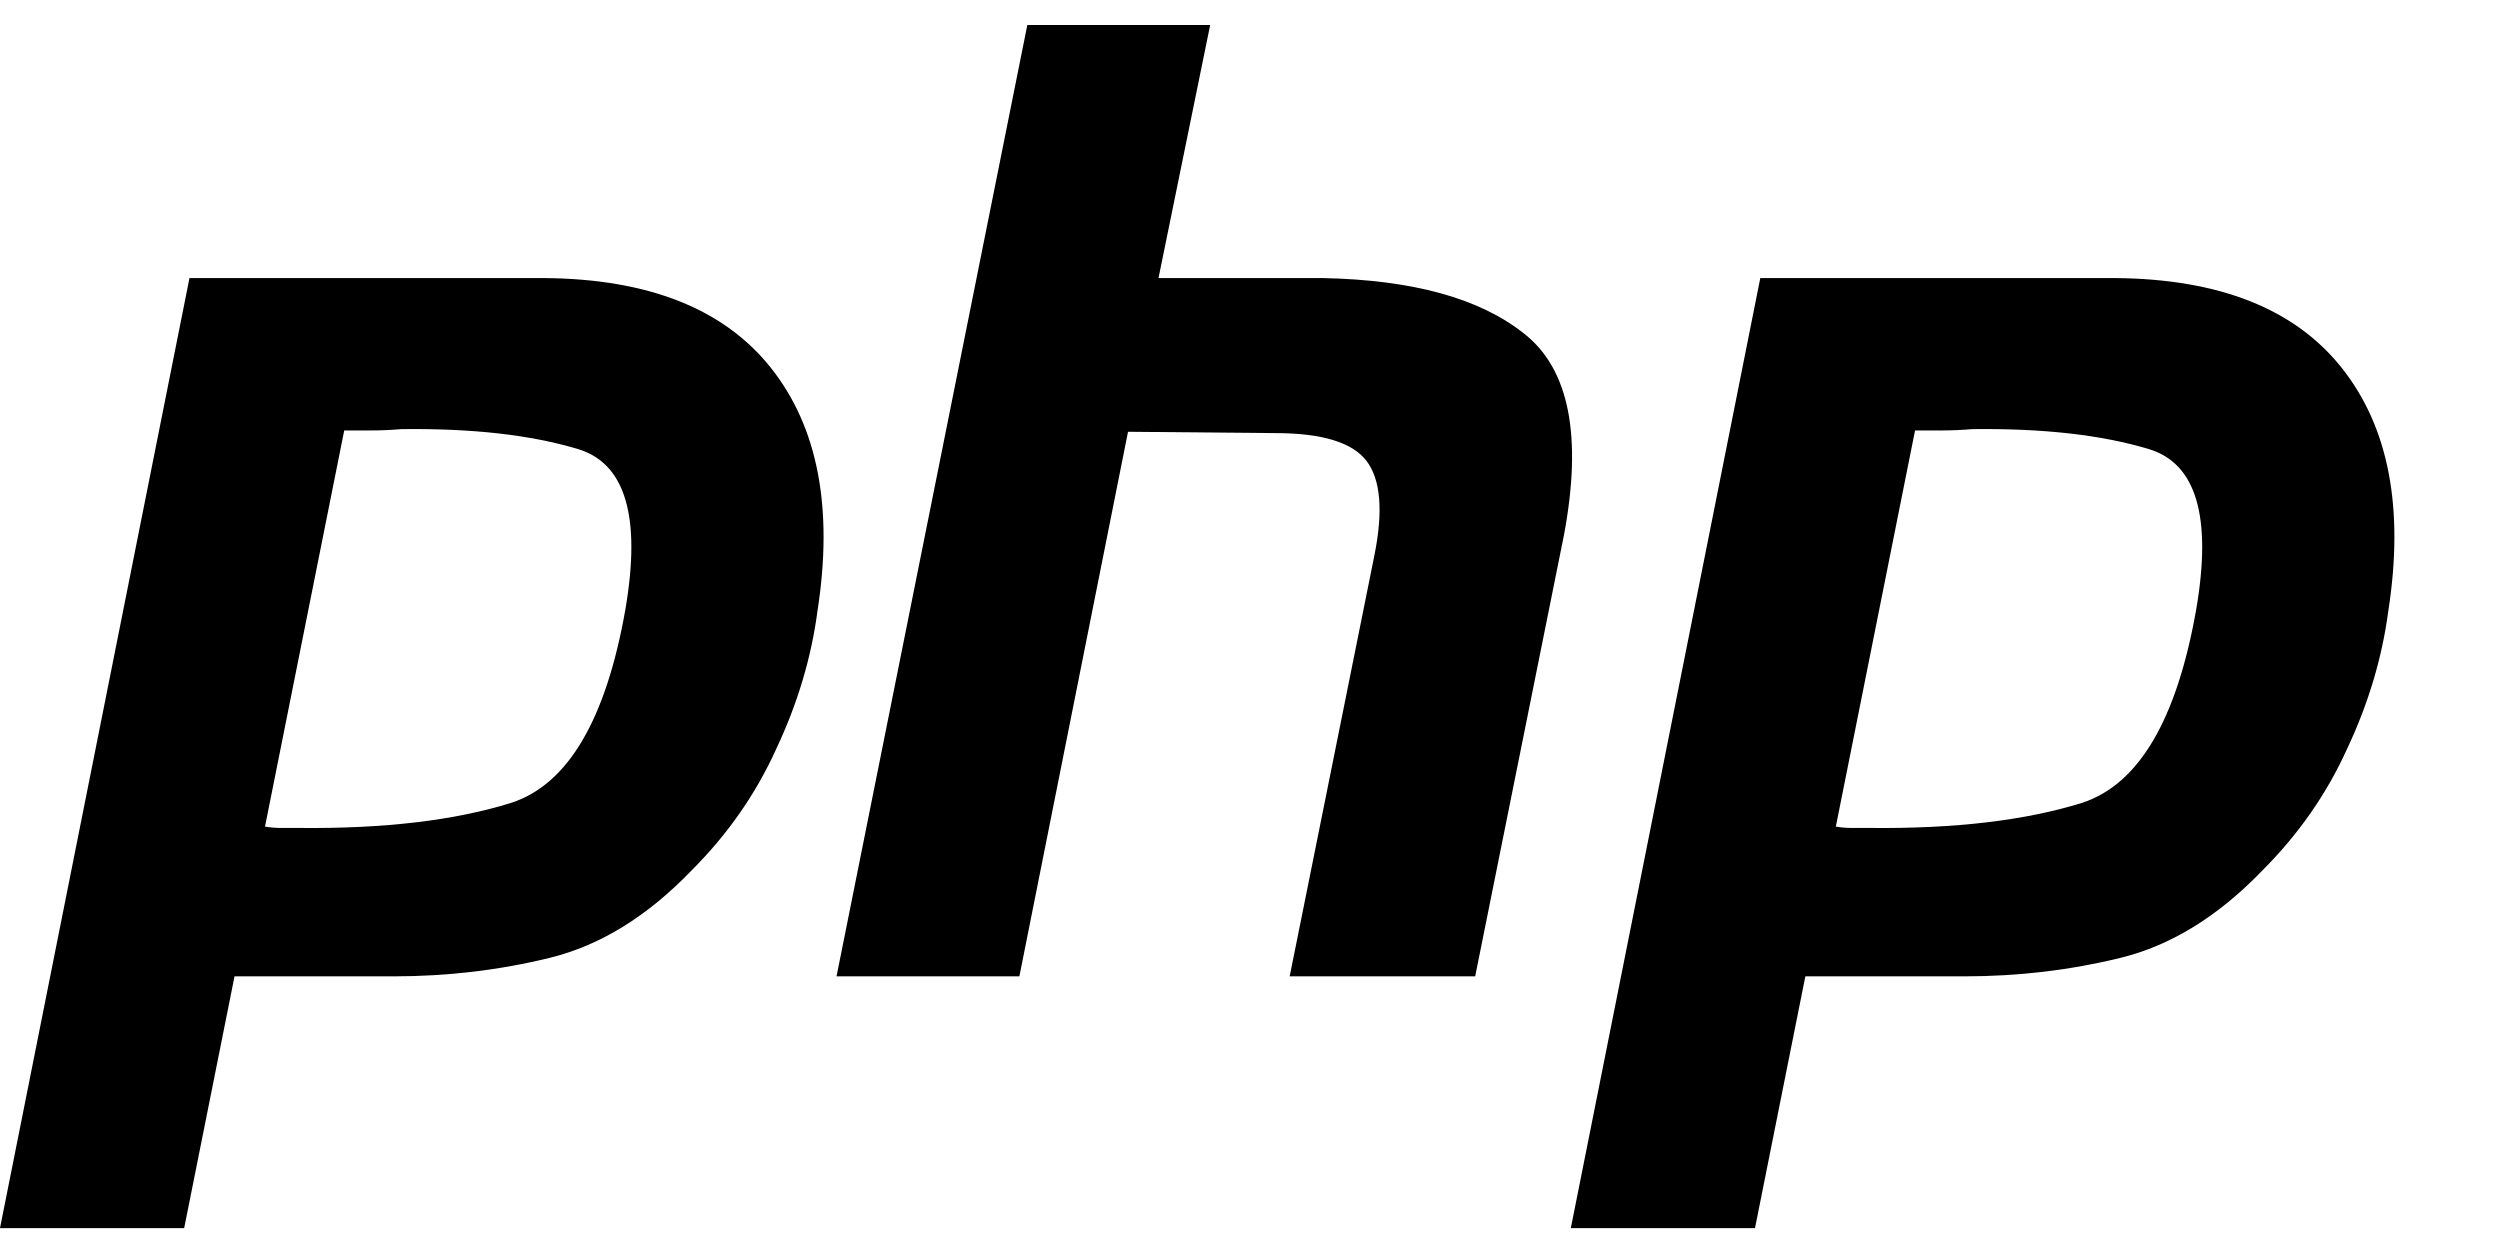
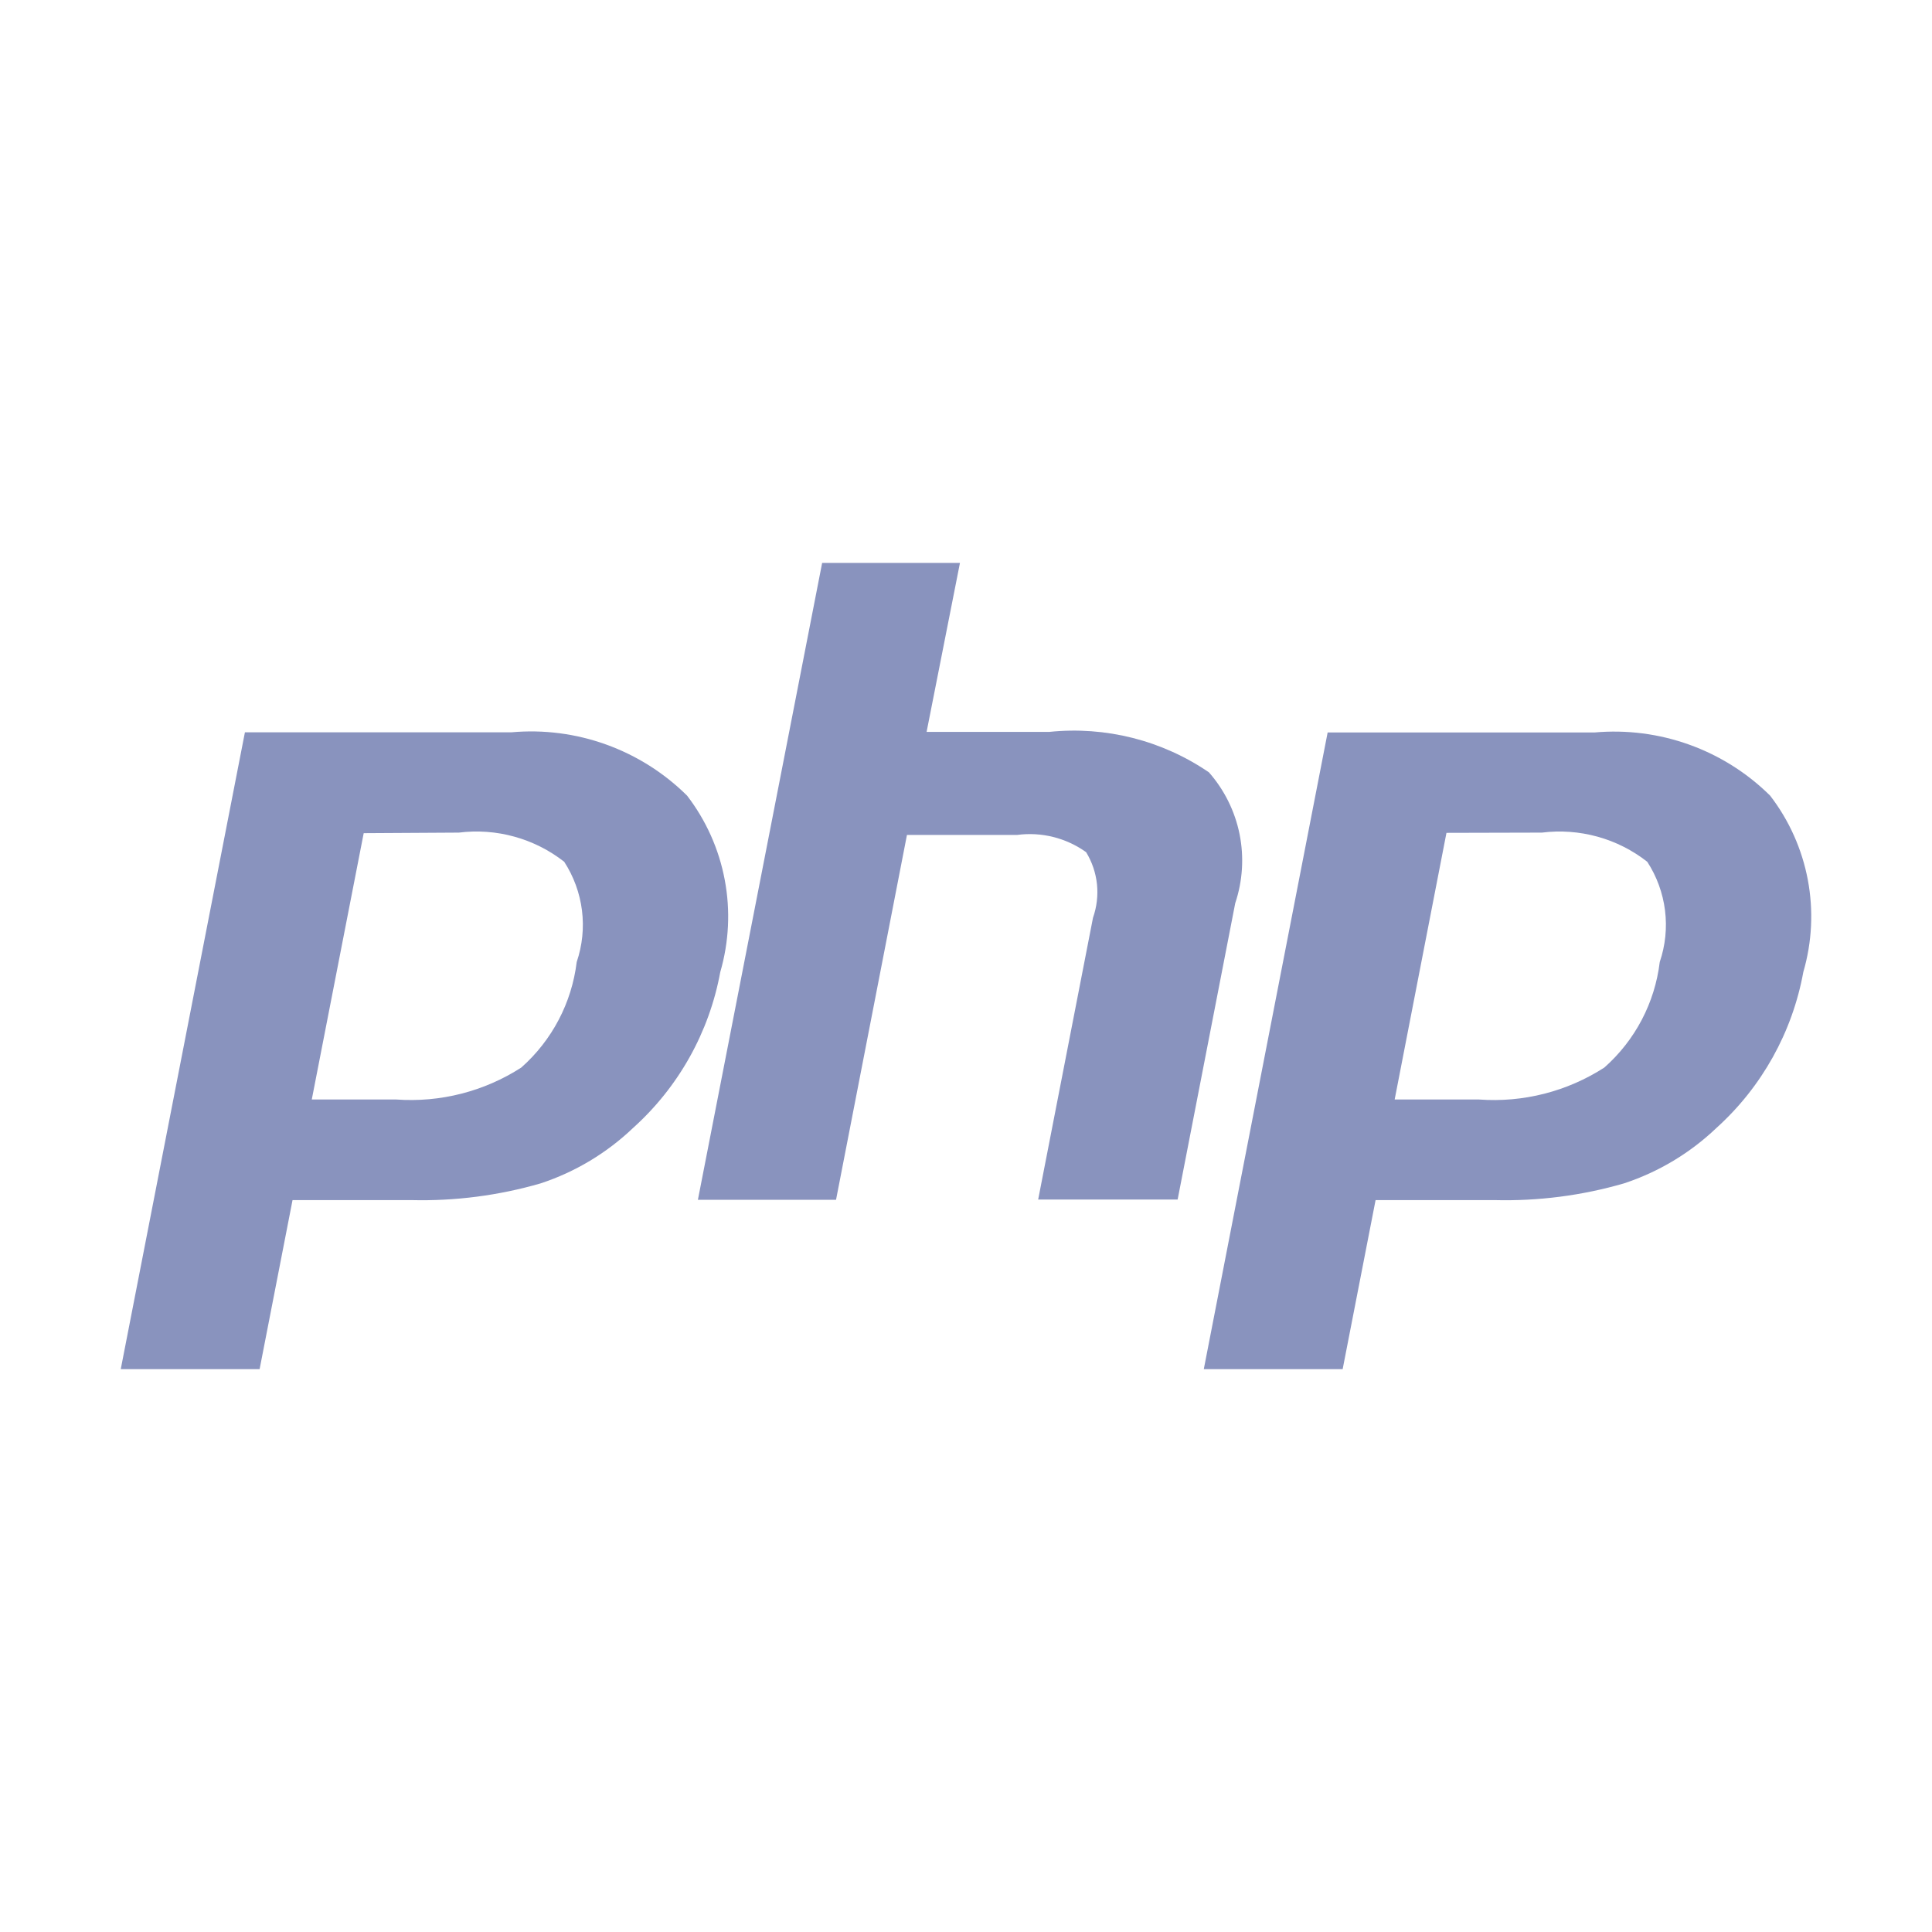
- <svg xmlns="http://www.w3.org/2000/svg" viewBox="0 -1 100 50">
-   <path d="m7.579 10.123 14.204 0c4.169 0.035 7.19 1.237 9.063 3.604 1.873 2.367 2.491 5.6 1.855 9.699-0.247 1.873-0.795 3.71-1.643 5.512-0.813 1.802-1.943 3.427-3.392 4.876-1.767 1.837-3.657 3.003-5.671 3.498-2.014 0.495-4.099 0.742-6.254 0.742l-6.36 0-2.014 10.07-7.367 0 7.579-38.001 0 0m6.201 6.042-3.18 15.9c0.212 0.035 0.424 0.053 0.636 0.053 0.247 0 0.495 0 0.742 0 3.392 0.035 6.219-0.3 8.48-1.007 2.261-0.742 3.781-3.321 4.558-7.738 0.636-3.71 0-5.848-1.908-6.413-1.873-0.565-4.222-0.83-7.049-0.795-0.424 0.035-0.83 0.053-1.219 0.053-0.353 0-0.724 0-1.113 0l0.053-0.053" />
-   <path d="m41.093 0 7.314 0-2.067 10.123 6.572 0c3.604 0.071 6.289 0.813 8.056 2.226 1.802 1.413 2.332 4.099 1.59 8.056l-3.551 17.649-7.42 0 3.392-16.854c0.353-1.767 0.247-3.021-0.318-3.763-0.565-0.742-1.784-1.113-3.657-1.113l-5.883-0.053-4.346 21.783-7.314 0 7.632-38.054 0 0" />
-   <path d="m70.412 10.123 14.204 0c4.169 0.035 7.19 1.237 9.063 3.604 1.873 2.367 2.491 5.6 1.855 9.699-0.247 1.873-0.795 3.71-1.643 5.512-0.813 1.802-1.943 3.427-3.392 4.876-1.767 1.837-3.657 3.003-5.671 3.498-2.014 0.495-4.099 0.742-6.254 0.742l-6.36 0-2.014 10.07-7.367 0 7.579-38.001 0 0m6.201 6.042-3.18 15.9c0.212 0.035 0.424 0.053 0.636 0.053 0.247 0 0.495 0 0.742 0 3.392 0.035 6.219-0.3 8.48-1.007 2.261-0.742 3.781-3.321 4.558-7.738 0.636-3.71 0-5.848-1.908-6.413-1.873-0.565-4.222-0.83-7.049-0.795-0.424 0.035-0.83 0.053-1.219 0.053-0.353 0-0.724 0-1.113 0l0.053-0.053" />
+ <svg xmlns="http://www.w3.org/2000/svg" width="48" height="48" viewBox="0 0 48 48" fill="none">
+   <path d="M11.4 20.686C11.863 20.628 12.332 20.662 12.781 20.787C13.23 20.911 13.651 21.123 14.018 21.411C14.254 21.776 14.405 22.189 14.459 22.62C14.513 23.052 14.468 23.489 14.328 23.901C14.205 24.914 13.715 25.847 12.951 26.523C12.029 27.117 10.94 27.395 9.846 27.317H7.746L9.036 20.7L11.4 20.686ZM3 34.016H6.45L7.268 29.816H10.218C11.305 29.843 12.39 29.703 13.434 29.4C14.292 29.117 15.076 28.646 15.729 28.023C16.859 27.007 17.621 25.645 17.895 24.15C18.111 23.406 18.15 22.621 18.006 21.86C17.863 21.098 17.542 20.381 17.07 19.767C16.501 19.203 15.815 18.77 15.061 18.498C14.307 18.226 13.503 18.122 12.705 18.194H6.085L3 34.016Z" fill="#8993BE" />
+   <path d="M20.426 13.985H23.85L23.021 18.184H26.067C27.467 18.038 28.873 18.394 30.035 19.188C30.419 19.625 30.682 20.155 30.797 20.726C30.911 21.296 30.874 21.887 30.689 22.439L29.258 29.802H25.793L27.155 22.802C27.249 22.534 27.283 22.25 27.254 21.968C27.224 21.686 27.132 21.414 26.984 21.172C26.487 20.816 25.873 20.663 25.268 20.744H22.533L20.771 29.809H17.339L20.426 13.985Z" fill="#8993BE" />
+   <path d="M38.308 20.686C38.771 20.628 39.24 20.663 39.69 20.787C40.139 20.911 40.559 21.123 40.926 21.411C41.163 21.776 41.313 22.189 41.367 22.62C41.421 23.052 41.376 23.489 41.236 23.901C41.114 24.914 40.624 25.847 39.859 26.523C38.936 27.118 37.844 27.397 36.748 27.317H34.65L35.937 20.692L38.308 20.686ZM29.908 34.016H33.358L34.176 29.816H37.128C38.217 29.844 39.304 29.704 40.35 29.4C41.208 29.117 41.992 28.646 42.645 28.023C43.772 27.006 44.531 25.644 44.803 24.15C45.02 23.406 45.058 22.621 44.915 21.86C44.771 21.098 44.451 20.381 43.978 19.767C43.409 19.204 42.724 18.772 41.97 18.501C41.216 18.23 40.413 18.127 39.615 18.198H32.985L29.908 34.016Z" fill="#8993BE" />
</svg>
